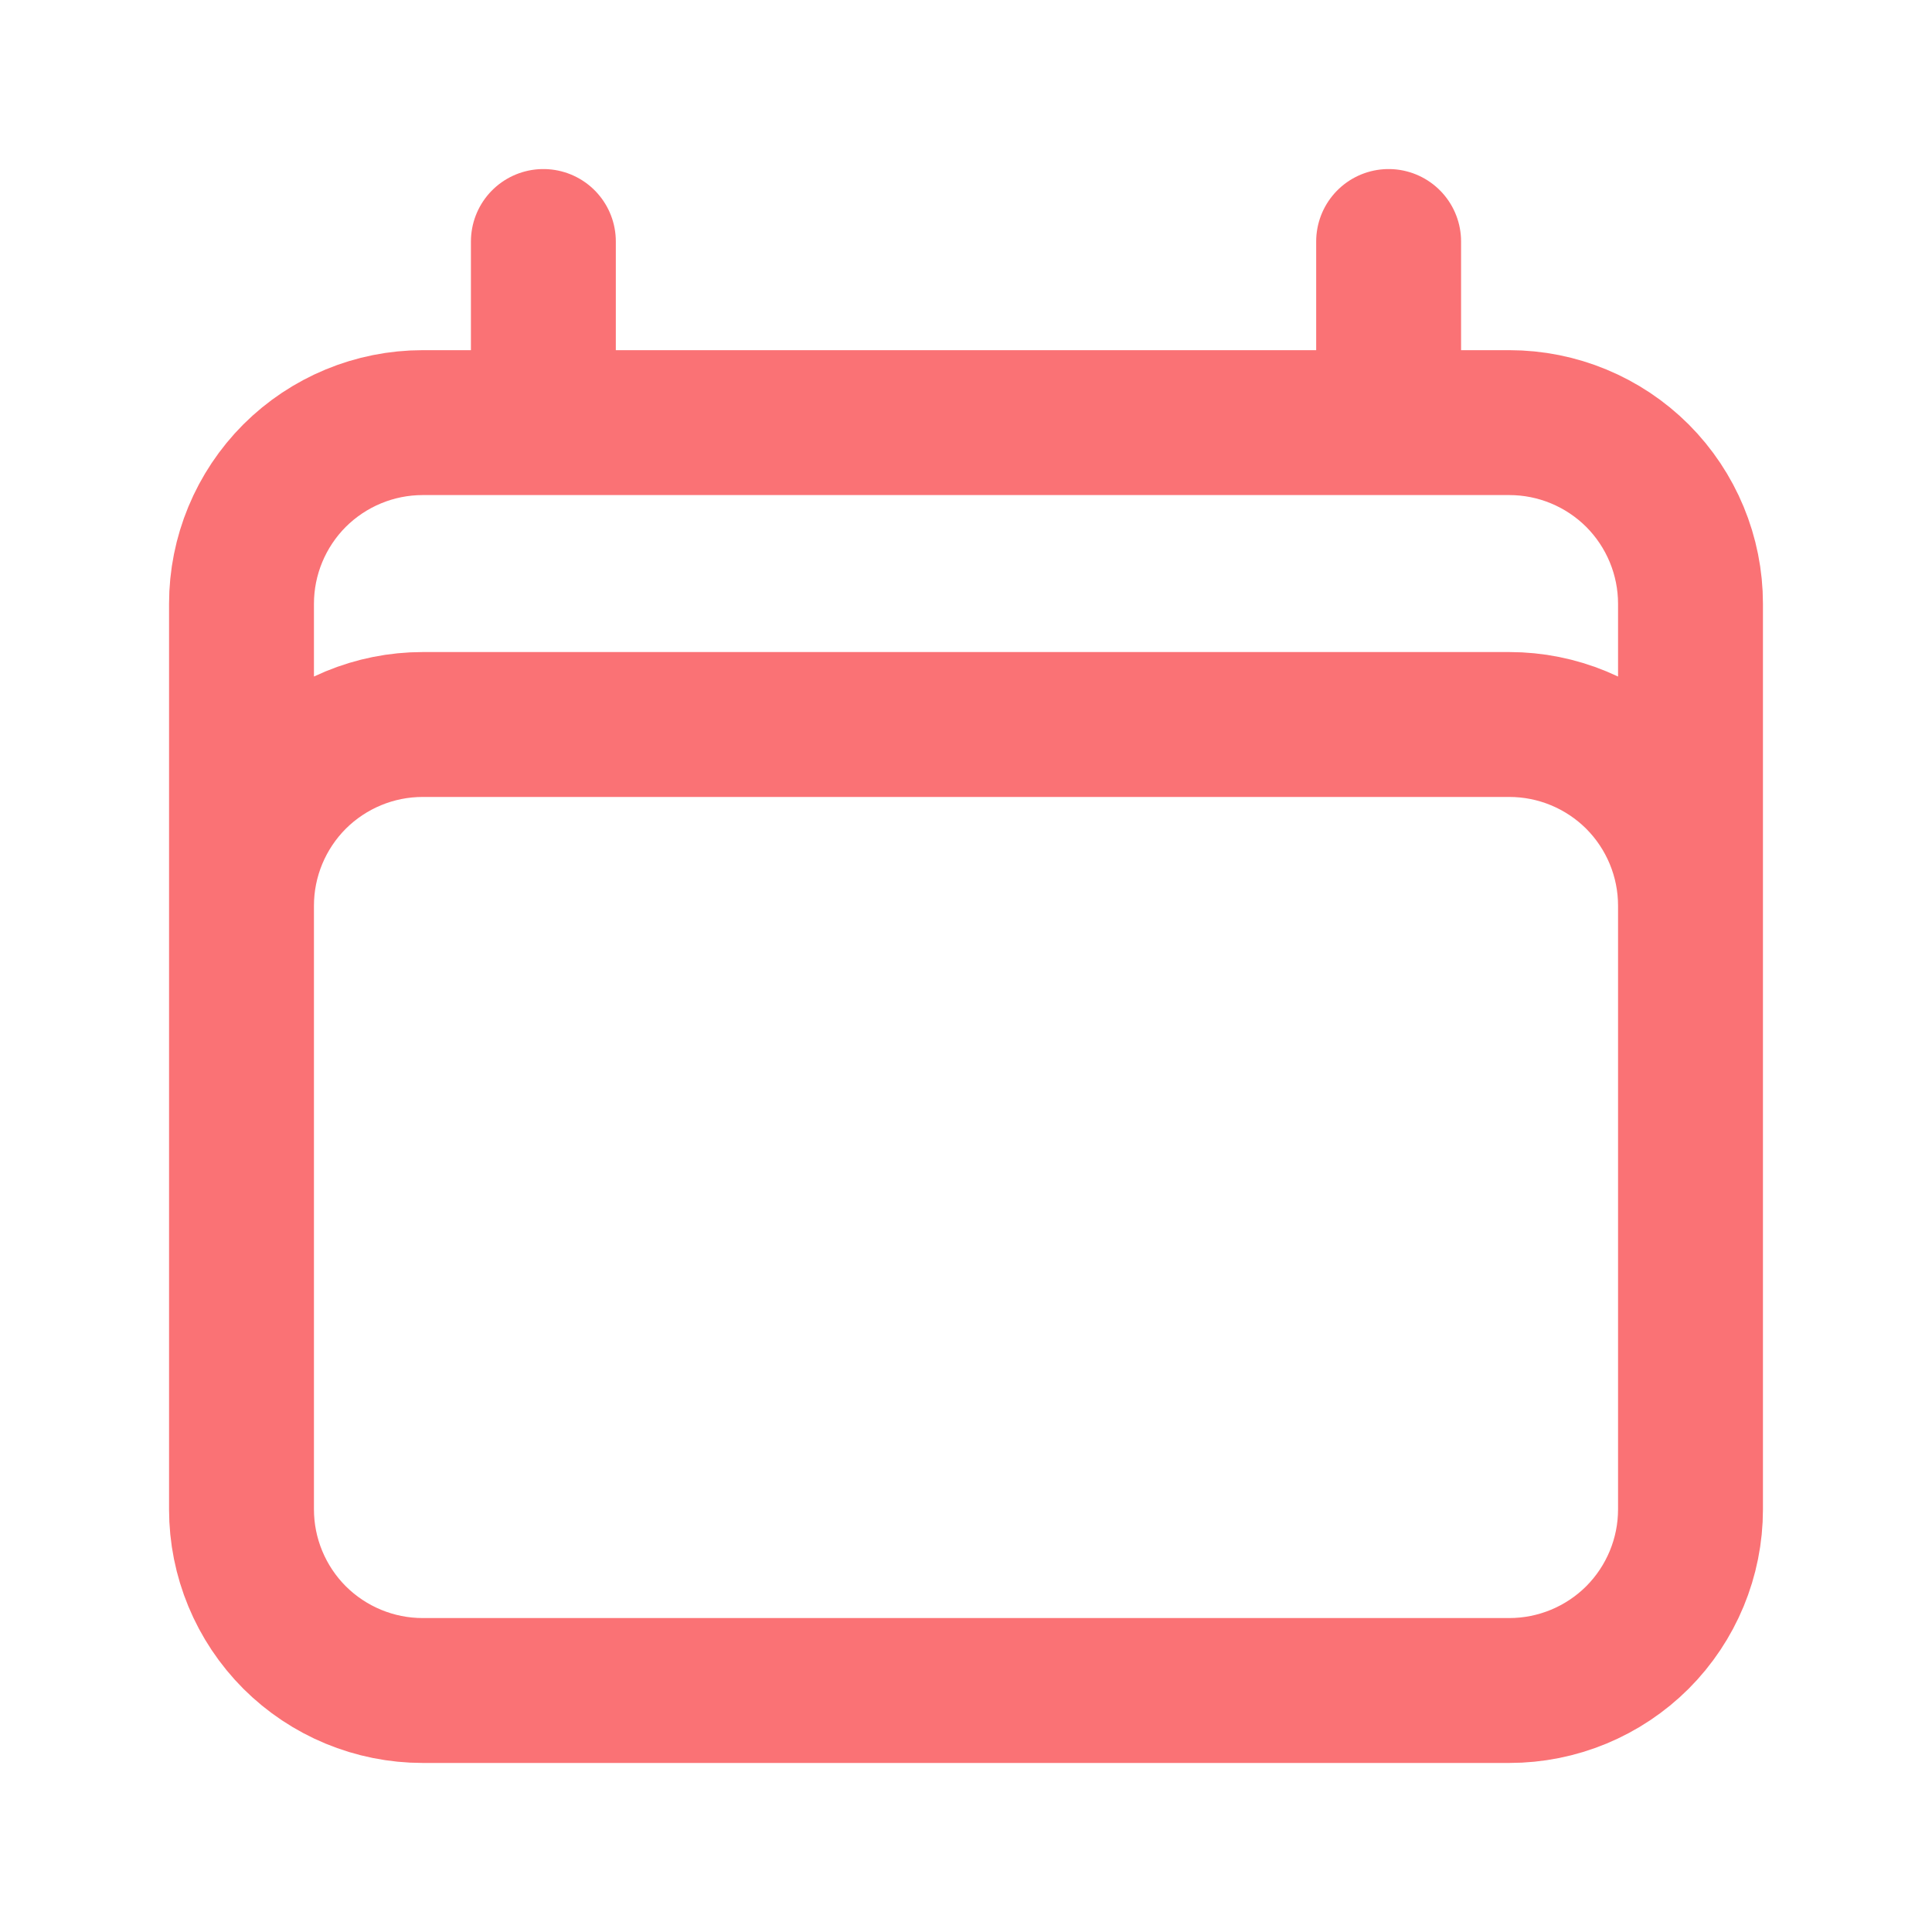
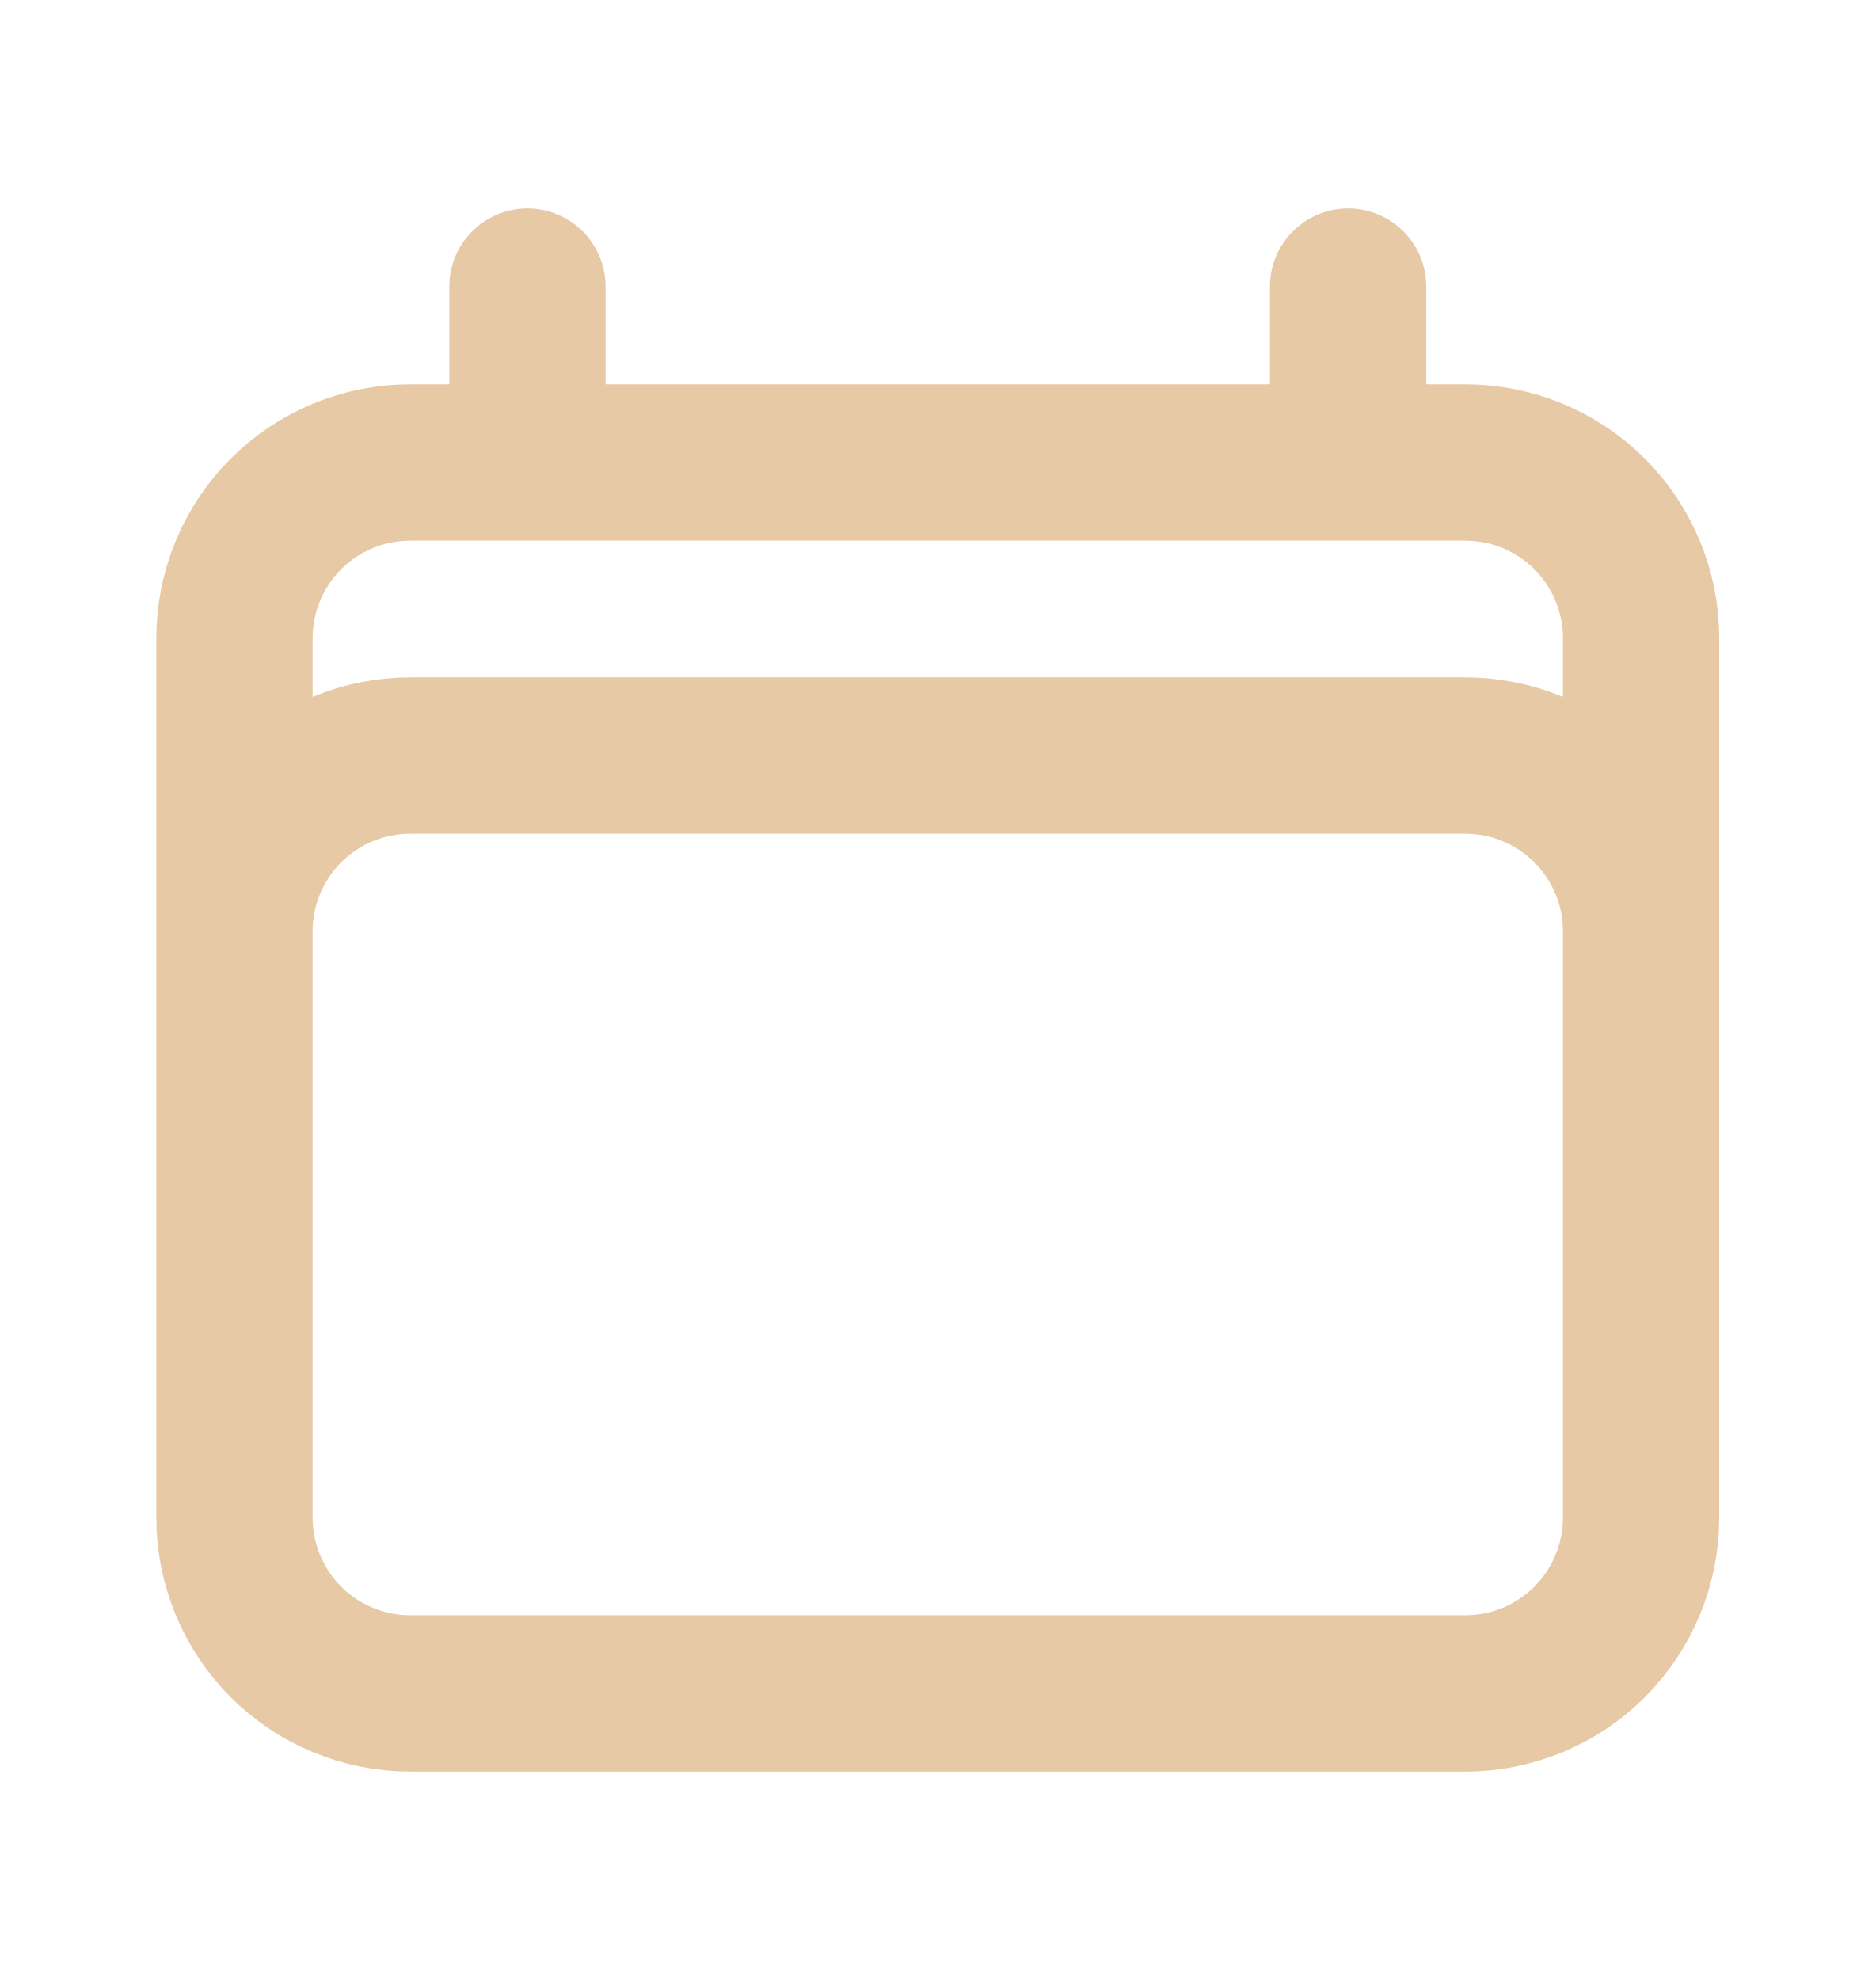
- <svg xmlns="http://www.w3.org/2000/svg" width="20" height="20" viewBox="0 0 20 20" fill="none">
-   <path d="M5.625 2.5V4.375M14.375 2.5V4.375M2.5 15.625V6.25C2.5 5.753 2.698 5.276 3.049 4.924C3.401 4.573 3.878 4.375 4.375 4.375H15.625C16.122 4.375 16.599 4.573 16.951 4.924C17.302 5.276 17.5 5.753 17.5 6.25V15.625M2.5 15.625C2.5 16.122 2.698 16.599 3.049 16.951C3.401 17.302 3.878 17.5 4.375 17.5H15.625C16.122 17.5 16.599 17.302 16.951 16.951C17.302 16.599 17.5 16.122 17.5 15.625M2.5 15.625V9.375C2.5 8.878 2.698 8.401 3.049 8.049C3.401 7.698 3.878 7.5 4.375 7.5H15.625C16.122 7.5 16.599 7.698 16.951 8.049C17.302 8.401 17.5 8.878 17.5 9.375V15.625" stroke="#FA7275" stroke-width="1.5" stroke-linecap="round" stroke-linejoin="round" />
+ <svg xmlns="http://www.w3.org/2000/svg" width="18" height="19" viewBox="0 0 18 19" fill="none">
+   <path d="M5.062 2.75V4.438M12.938 2.75V4.438M2.25 14.562V6.125C2.25 5.677 2.428 5.248 2.744 4.932C3.061 4.615 3.49 4.438 3.938 4.438H14.062C14.51 4.438 14.939 4.615 15.256 4.932C15.572 5.248 15.75 5.677 15.75 6.125V14.562M2.25 14.562C2.25 15.01 2.428 15.439 2.744 15.756C3.061 16.072 3.49 16.25 3.938 16.25H14.062C14.51 16.25 14.939 16.072 15.256 15.756C15.572 15.439 15.75 15.01 15.75 14.562M2.25 14.562V8.938C2.25 8.49 2.428 8.061 2.744 7.744C3.061 7.428 3.49 7.25 3.938 7.25H14.062C14.51 7.25 14.939 7.428 15.256 7.744C15.572 8.061 15.75 8.49 15.75 8.938V14.562" stroke="#E7C9A5" stroke-width="1.5" stroke-linecap="round" stroke-linejoin="round" />
</svg>
